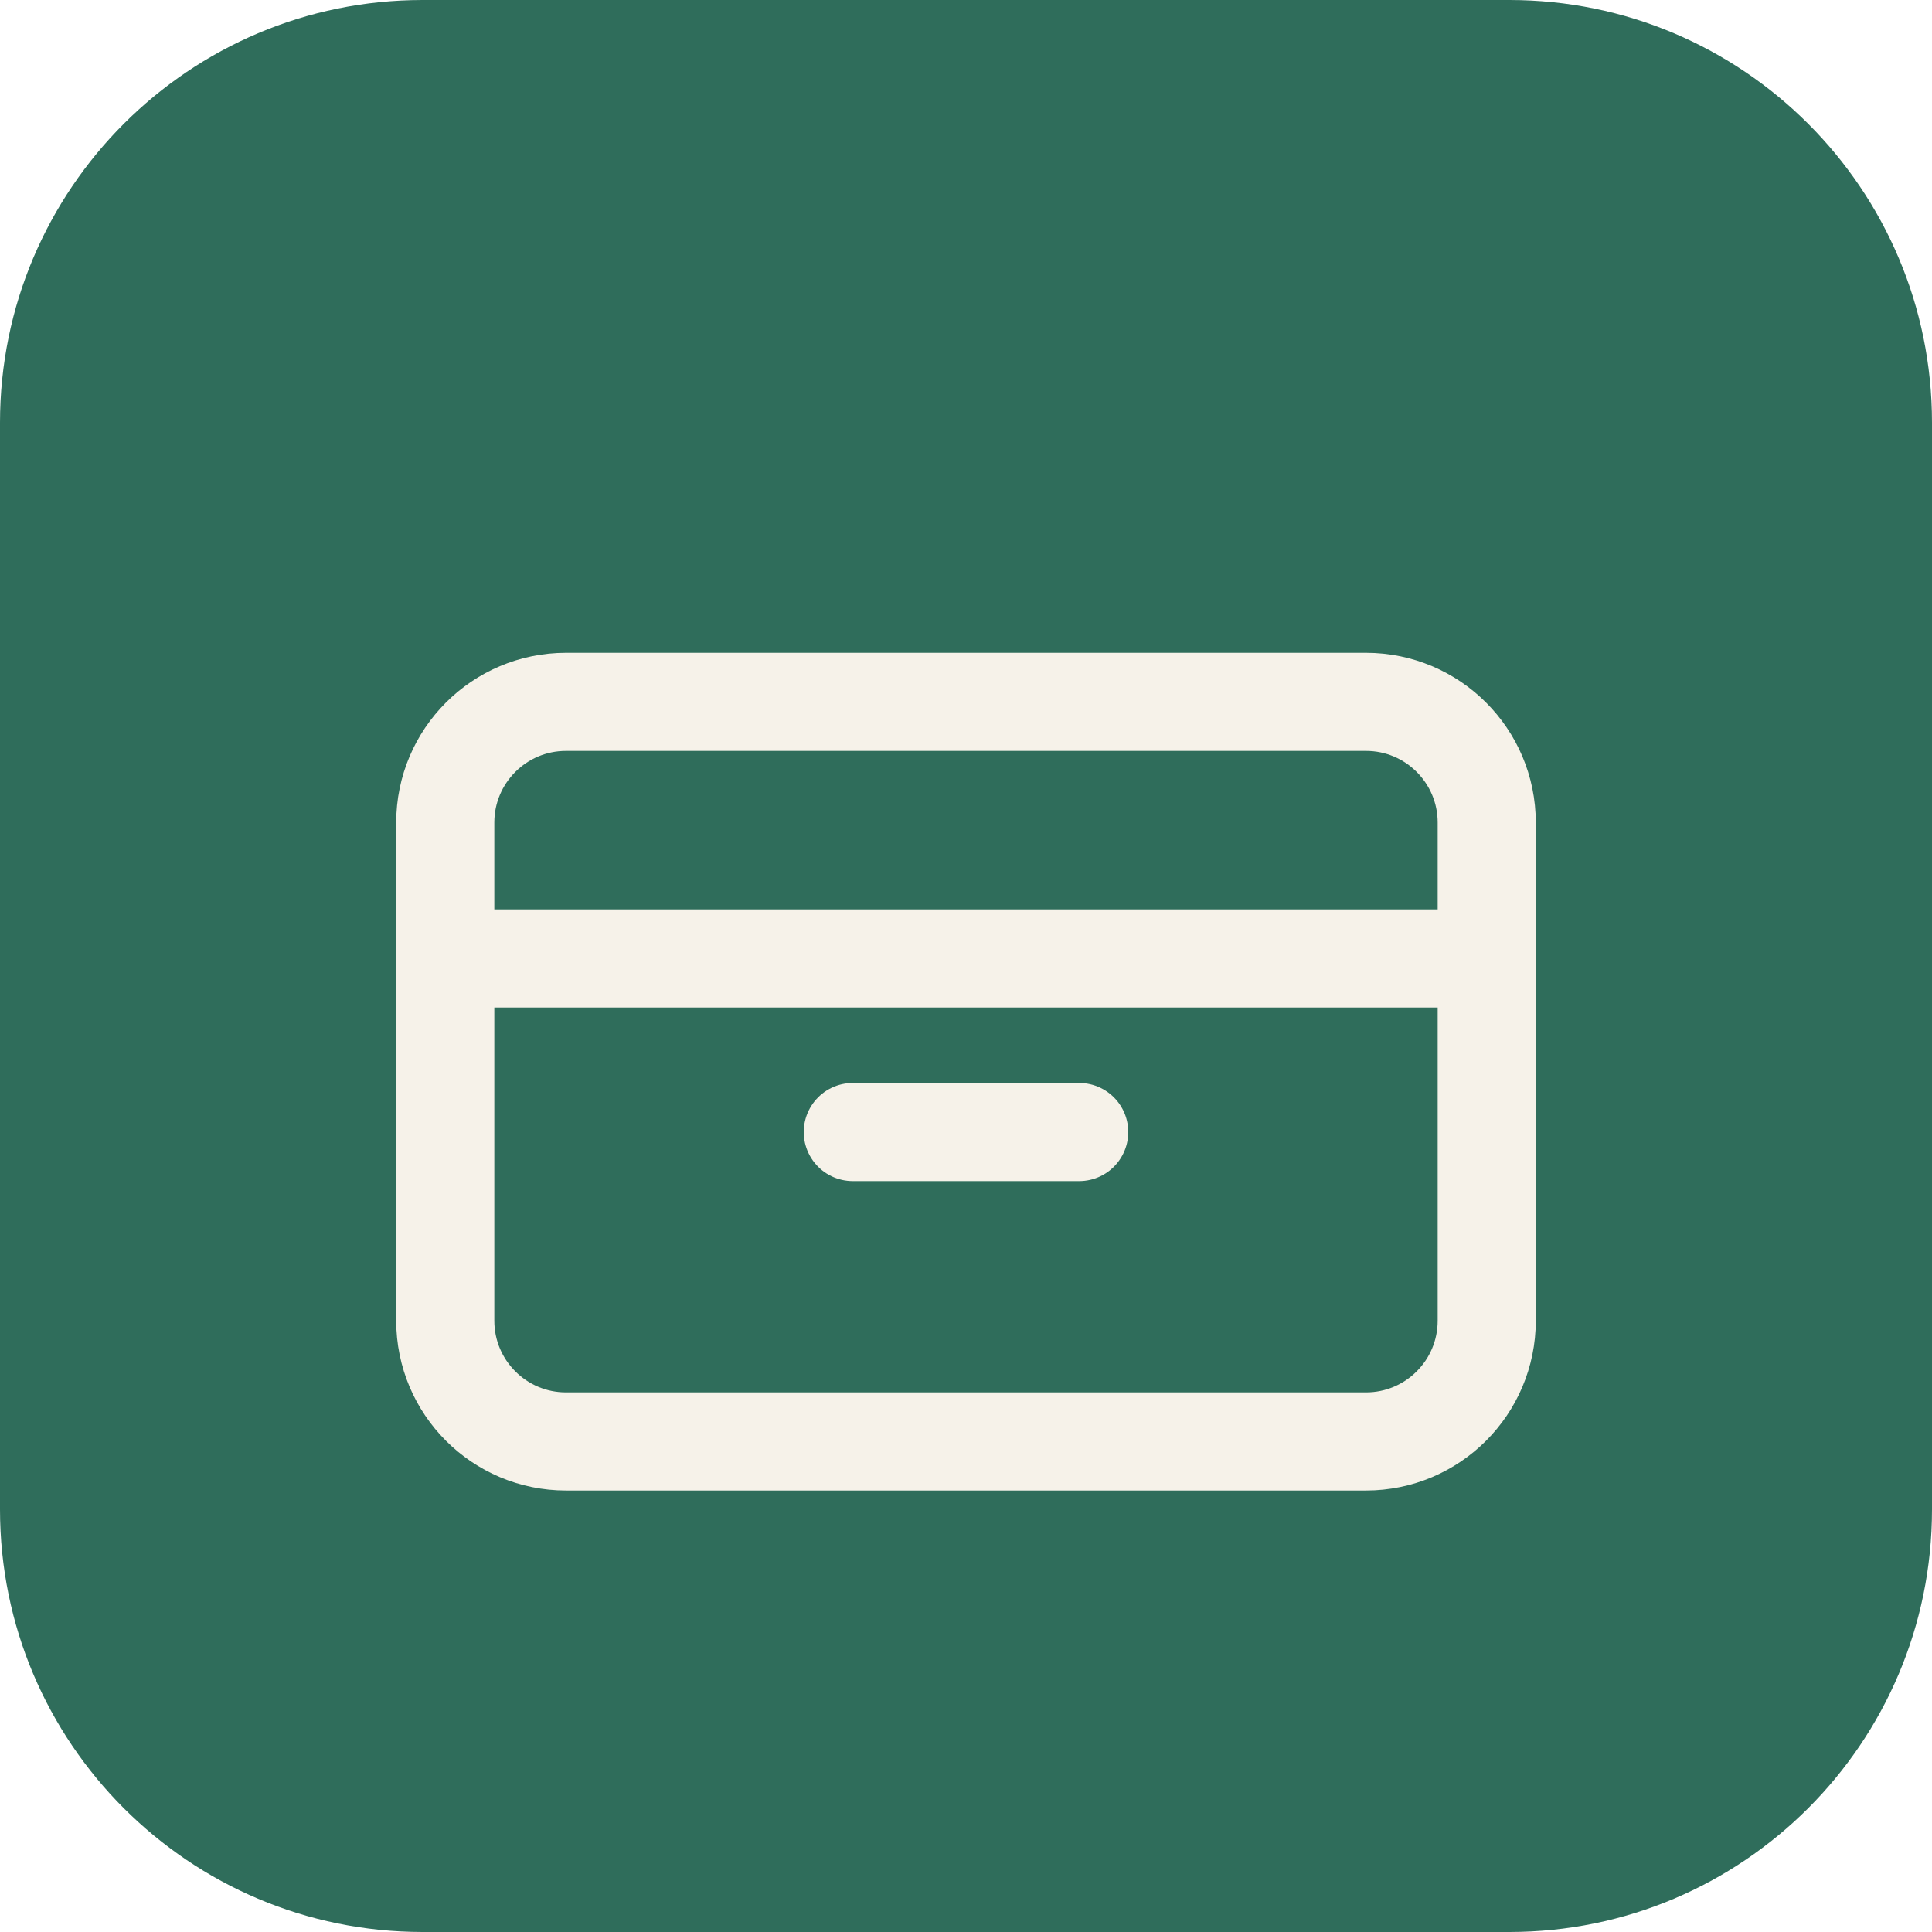
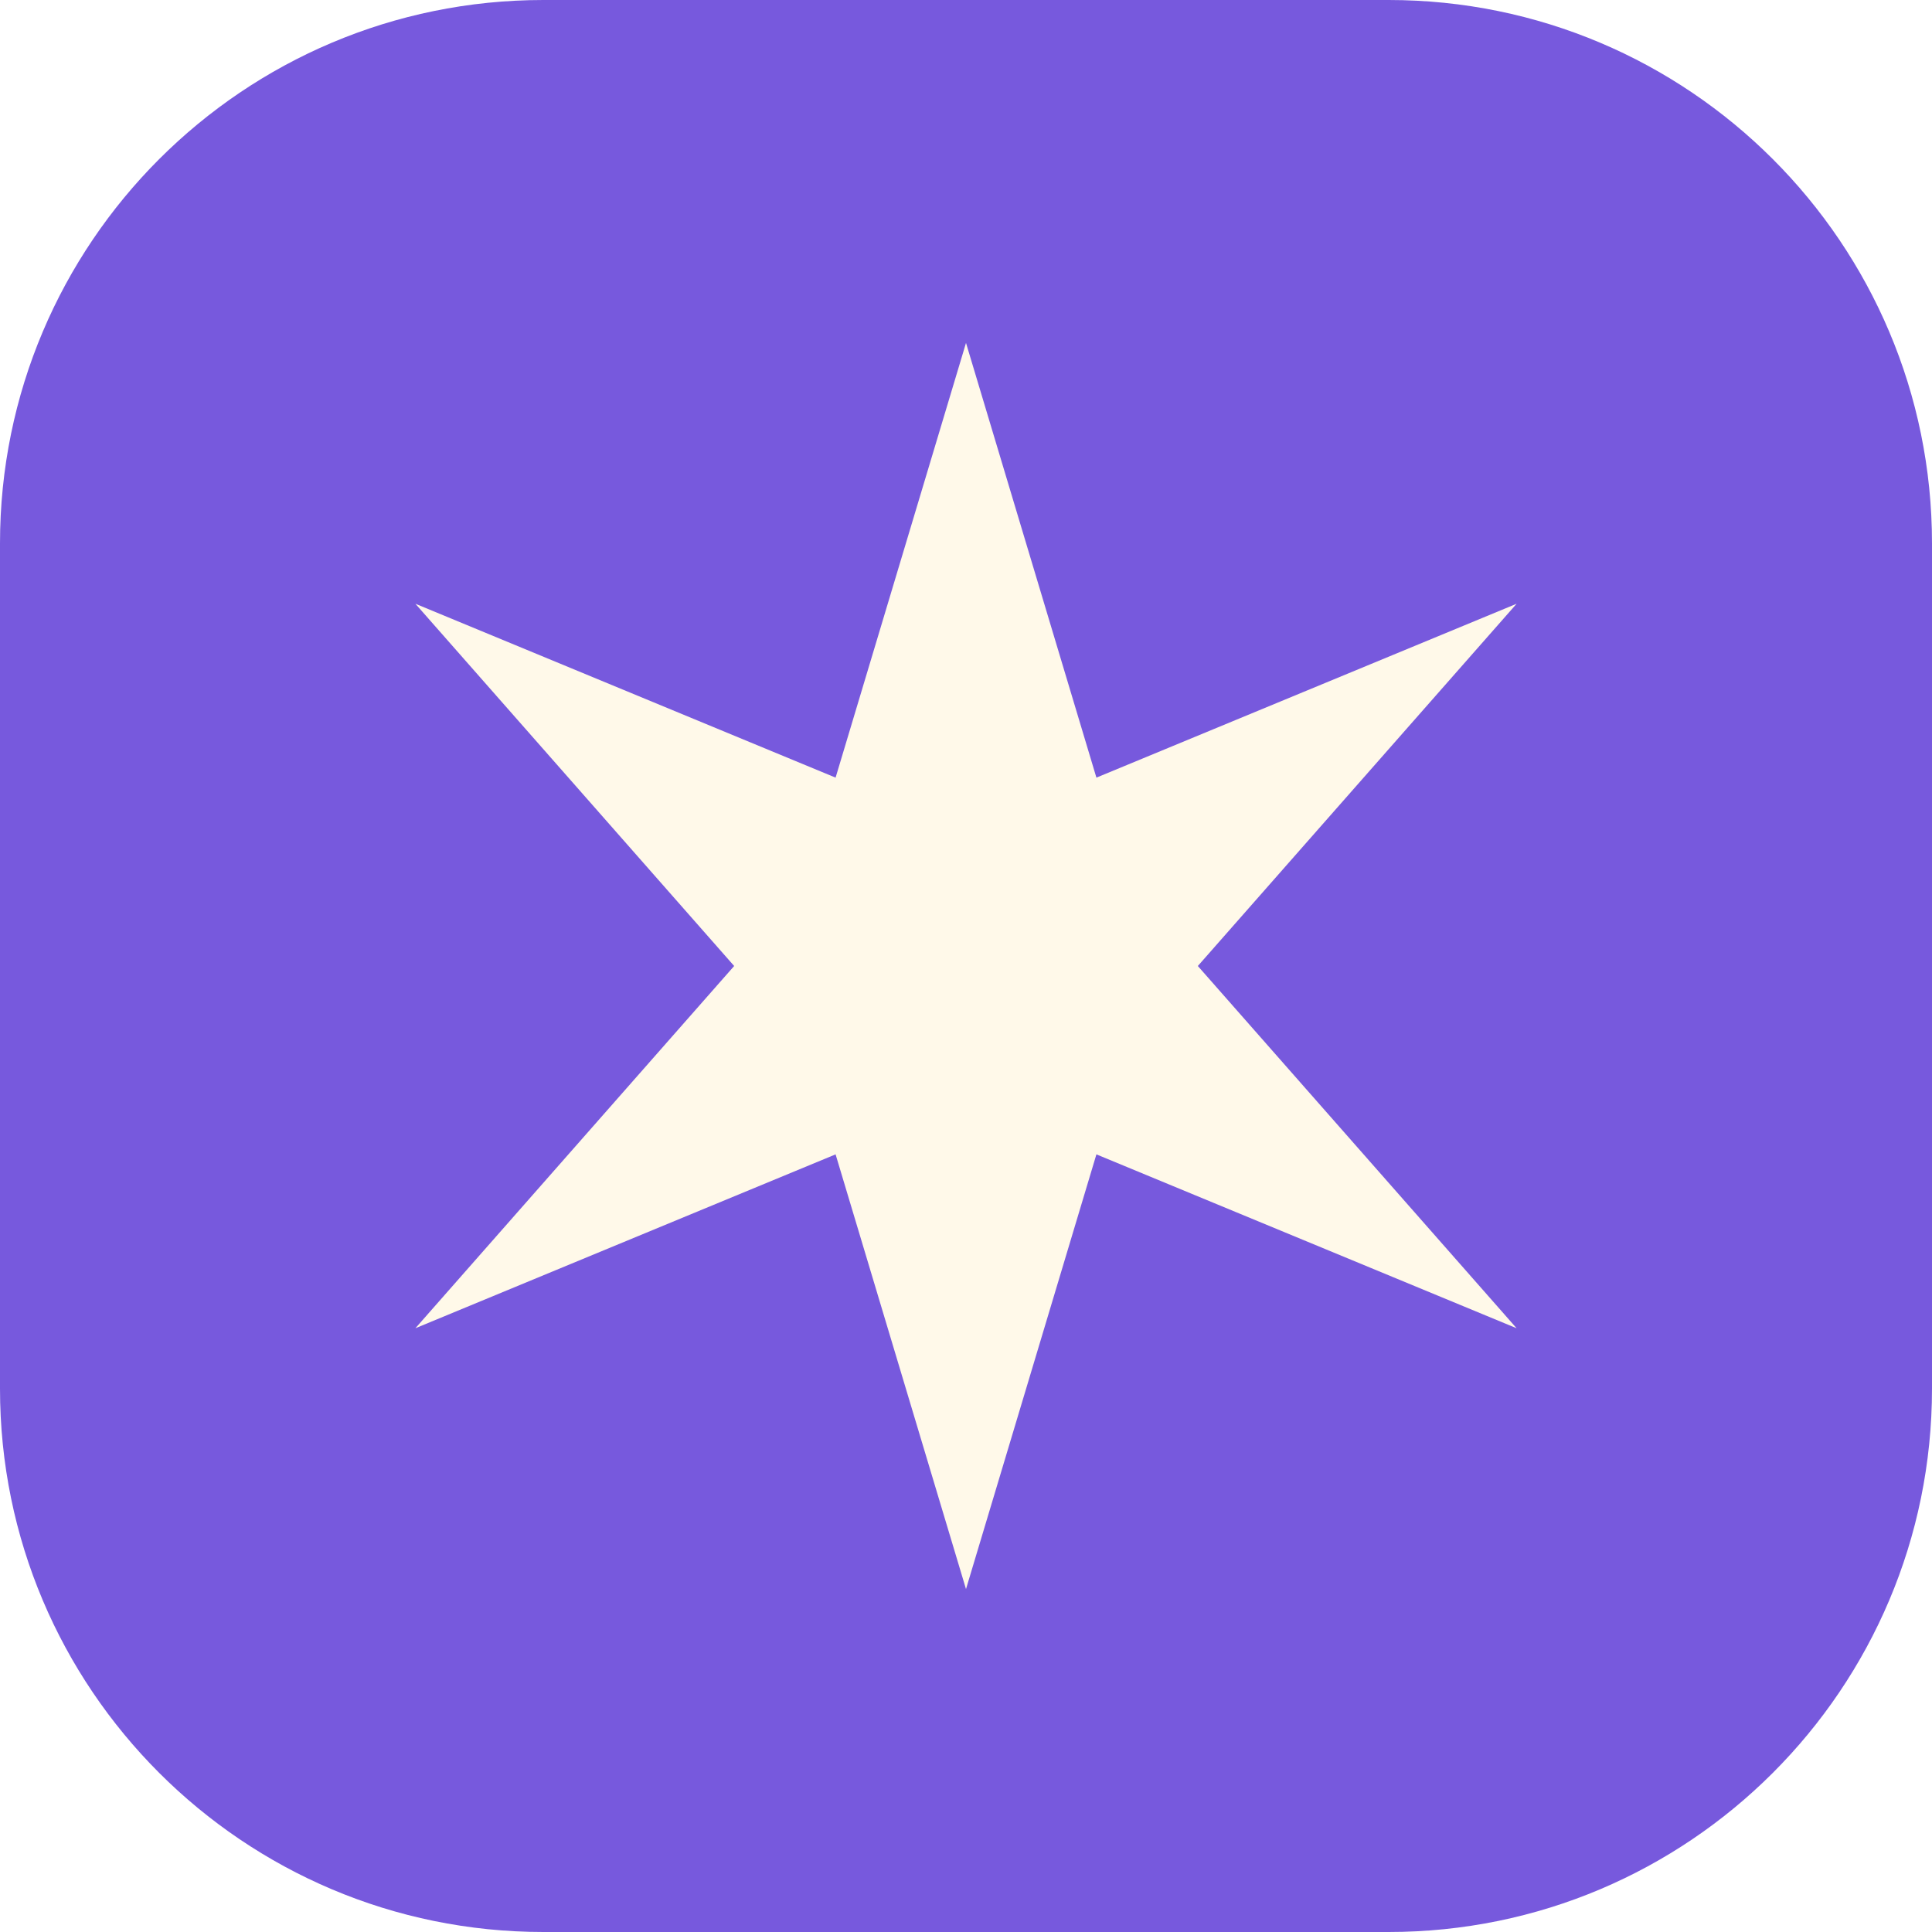
- <svg xmlns="http://www.w3.org/2000/svg" viewBox="0 0 512 512" role="img" aria-label="念头盒 NianBox">
-   <rect width="512" height="512" rx="112" fill="#2F6D5B" />
-   <g fill="none" stroke="#F6F2E9" stroke-width="26" stroke-linecap="round" stroke-linejoin="round">
-     <rect x="118" y="186" width="276" height="196" rx="32" />
-     <path d="M118 254h276" />
-     <path d="M226 300h60" />
+ <svg xmlns="http://www.w3.org/2000/svg" viewBox="0 0 96 96" role="img" aria-label="念头盒 NianBox">
+   <rect width="96" height="96" rx="27" fill="#7759dd" />
+   <g transform="translate(48 48) scale(0.72) translate(-48 -48)">
+     <path d="M48 5 57 35 86 23 64 48 86 73 57 61 48 91 39 61 10 73 32 48 10 23 39 35Z" fill="#fff9e9" />
  </g>
</svg>
